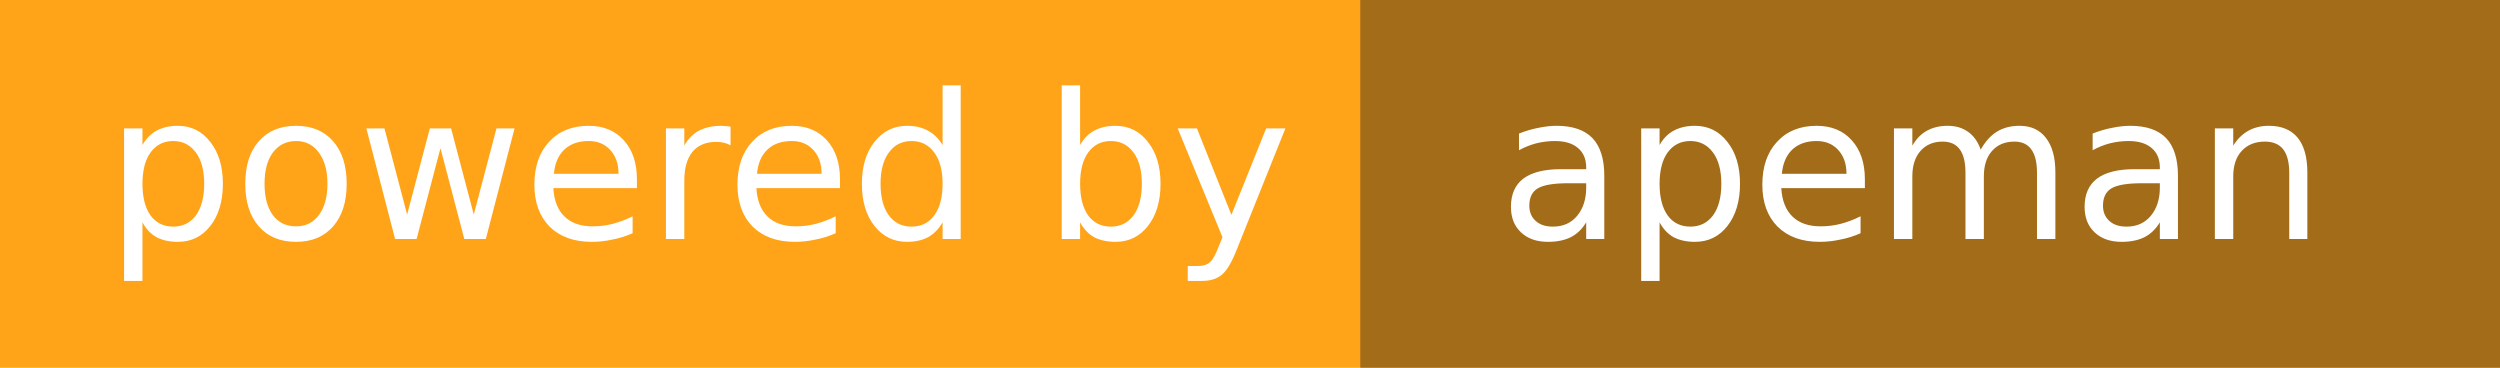
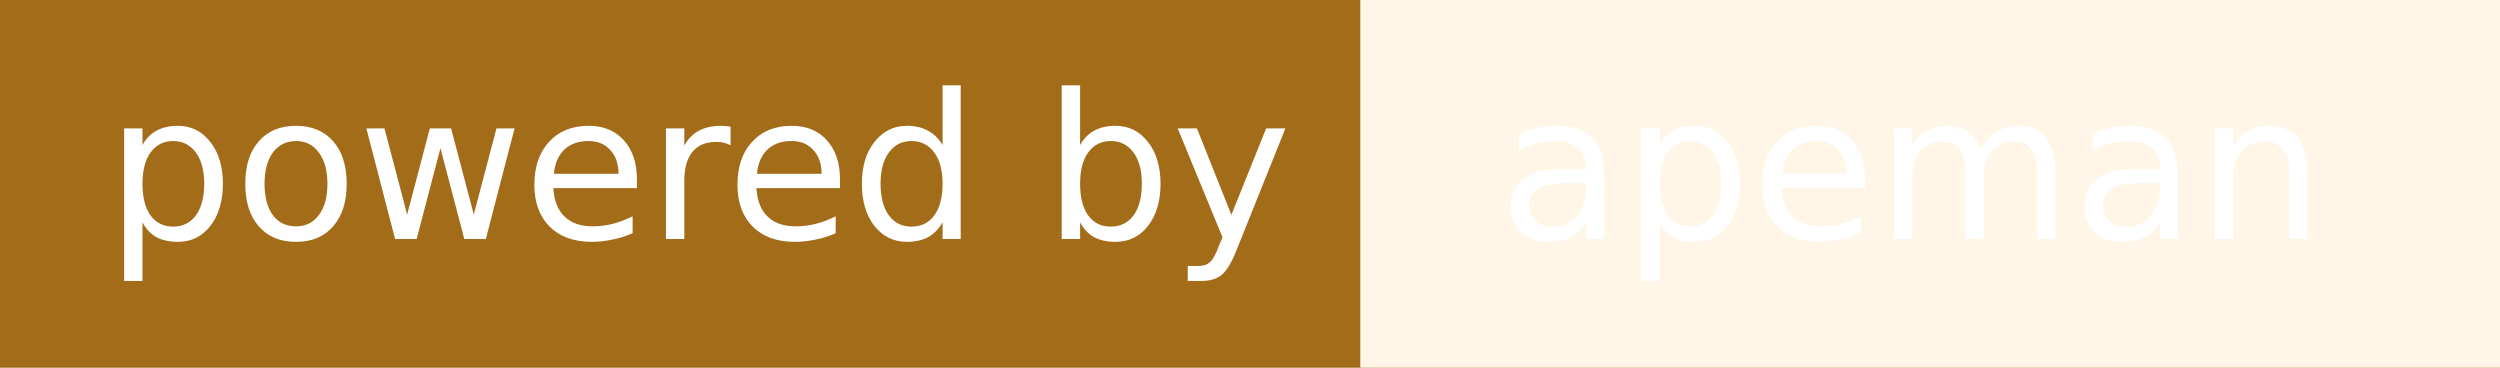
<svg xmlns="http://www.w3.org/2000/svg" width="136" height="20">
  <linearGradient id="a" x2="0" y2="100%">
    <stop offset="0" stop-color="#fff" stop-opacity=".1" />
    <stop offset=".1" stop-color="#fff" stop-opacity=".1" />
    <stop offset=".9" stop-color="#fff" stop-opacity=".1" />
    <stop offset="1" stop-color="#fff" stop-opacity=".1" />
  </linearGradient>
-   <path fill="#f90" d="M0 0h136v20h-136z" />
-   <path fill="#995C00" d="M74 0h62v20h-62zM74 0h4v20h-4z" />
+   <path fill="#995C00" d="M0 0h136v20h-136z" />
+   <path fill="#FFF5E6" d="M74 0h62v20h-62zM74 0h4v20h-4z" />
  <path fill="url(#a)" d="M0 0h136v20h-136z" />
  <g fill="#fff" text-anchor="middle" font-family="DejaVu Sans,Verdana,Geneva,sans-serif" font-size="11">
    <text x="38" y="13">powered by</text>
    <text x="104" y="13">apeman</text>
  </g>
</svg>
